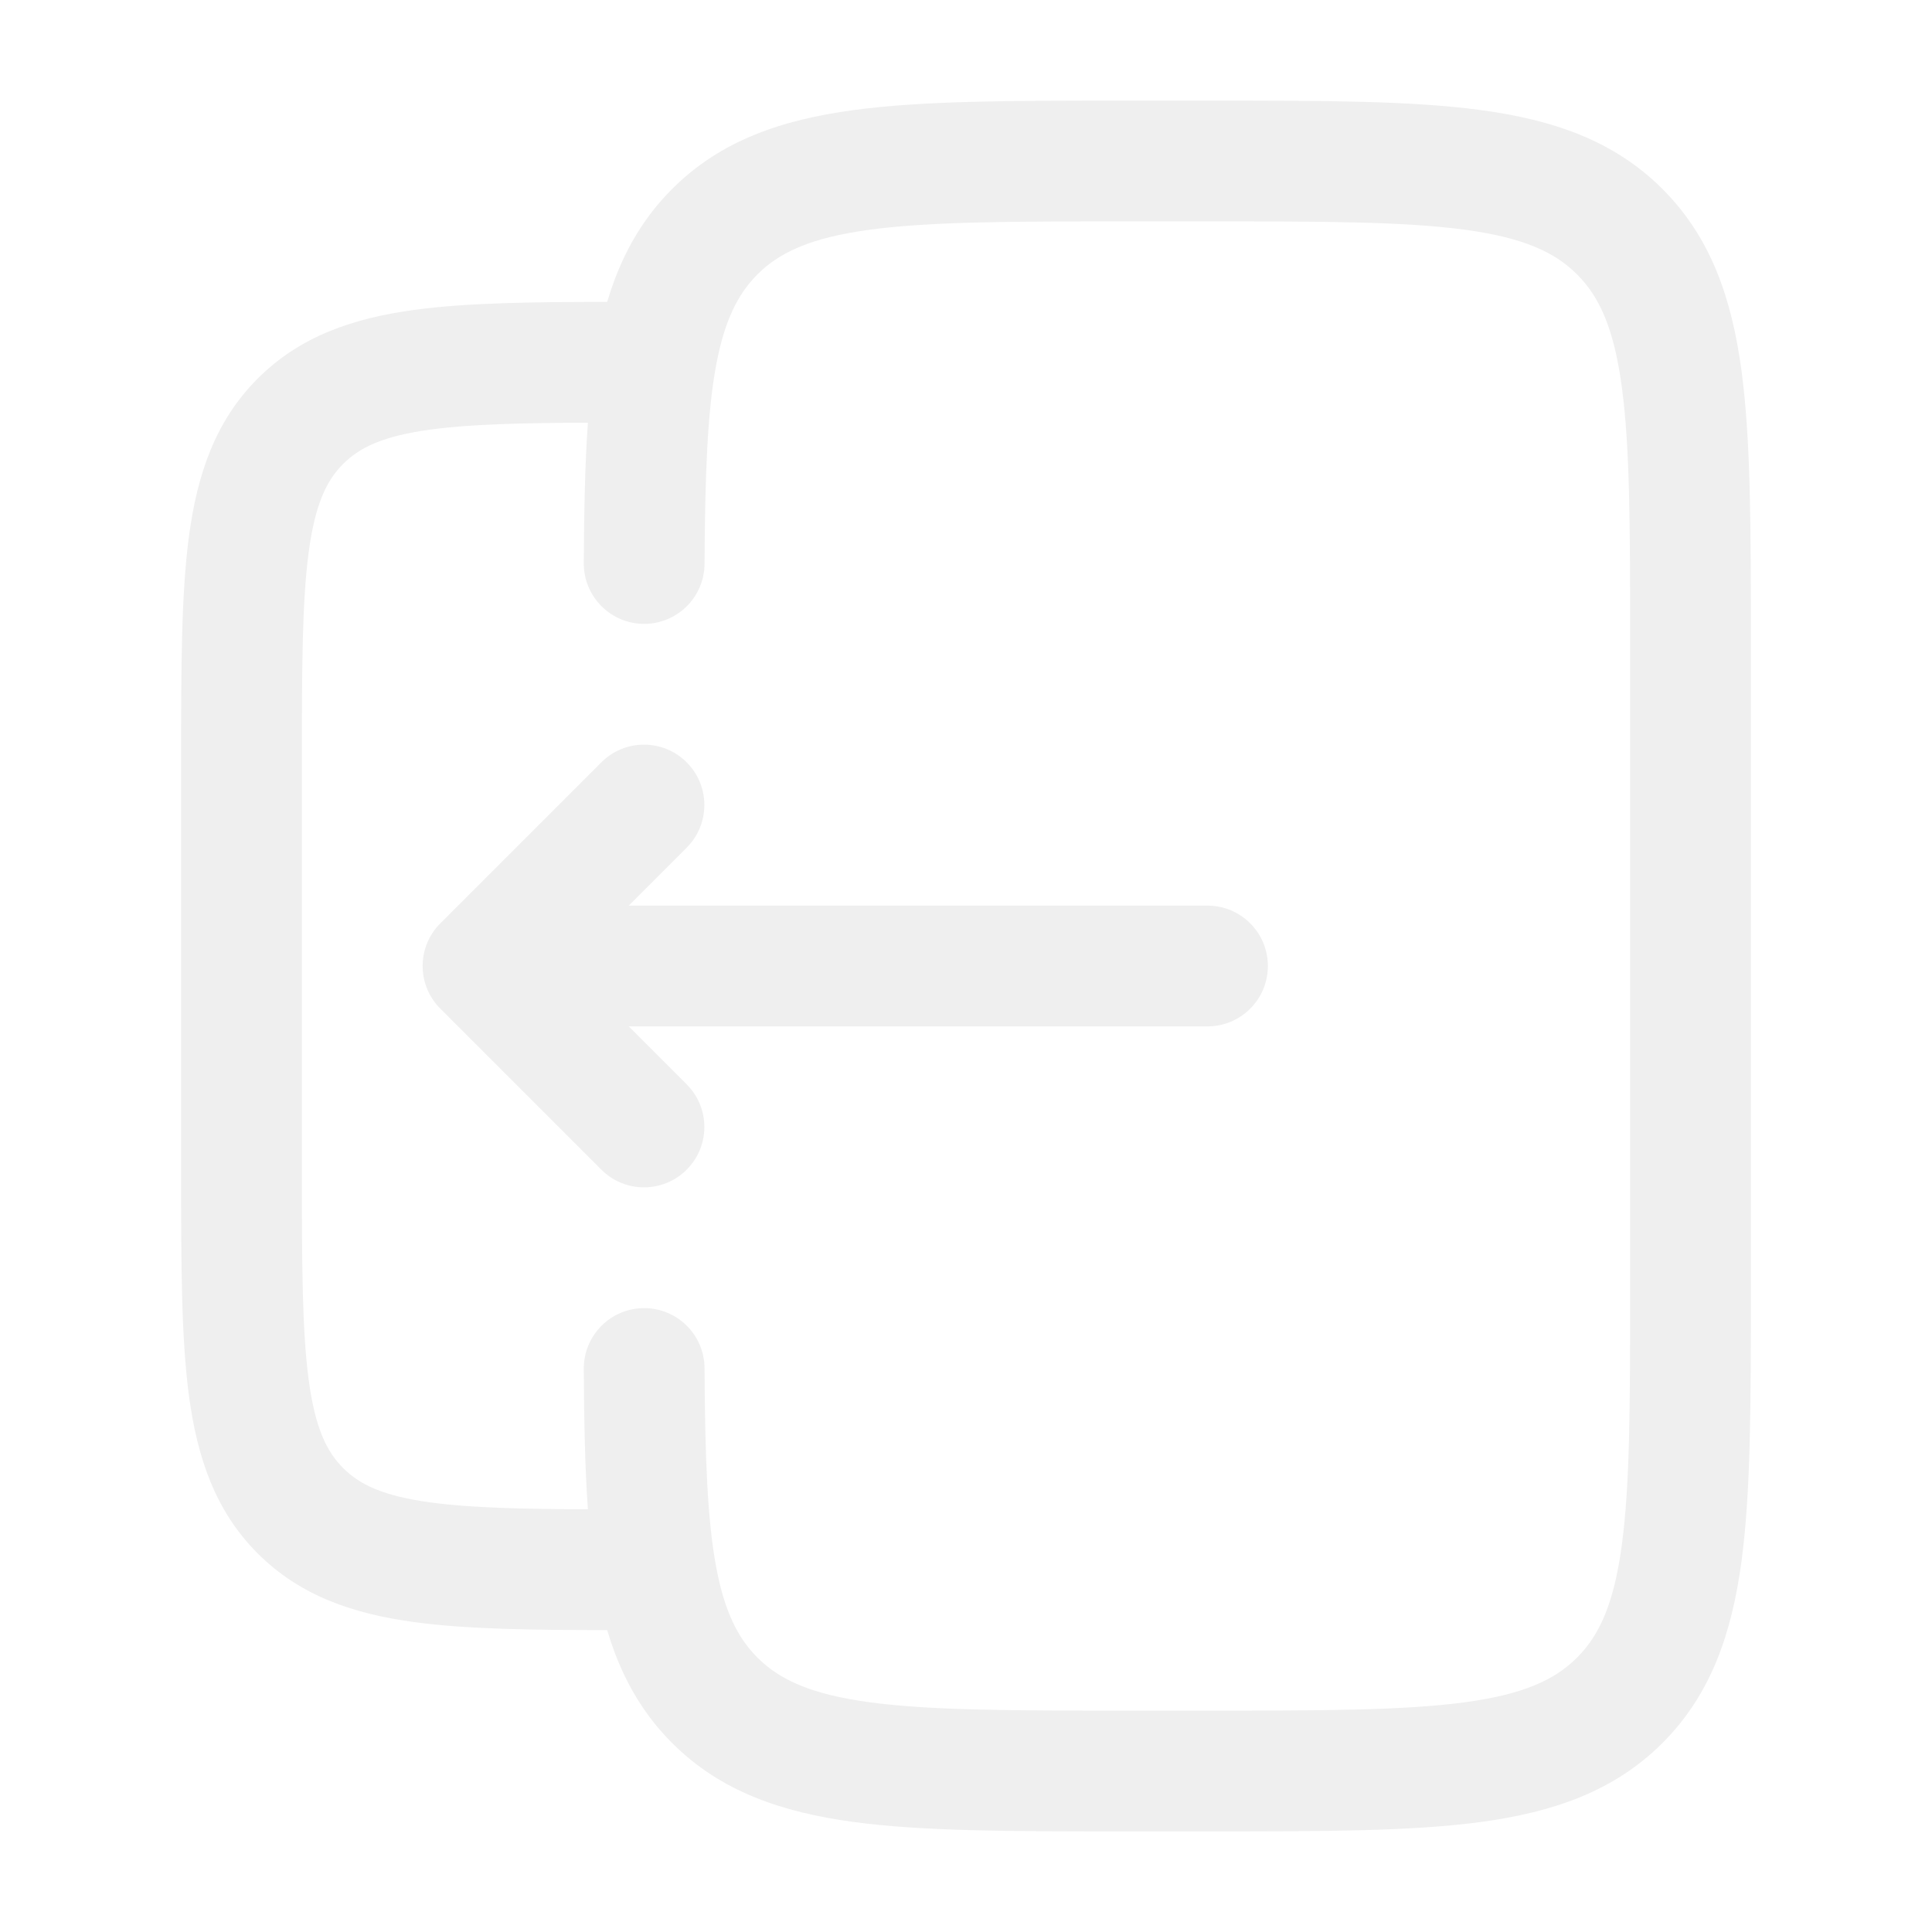
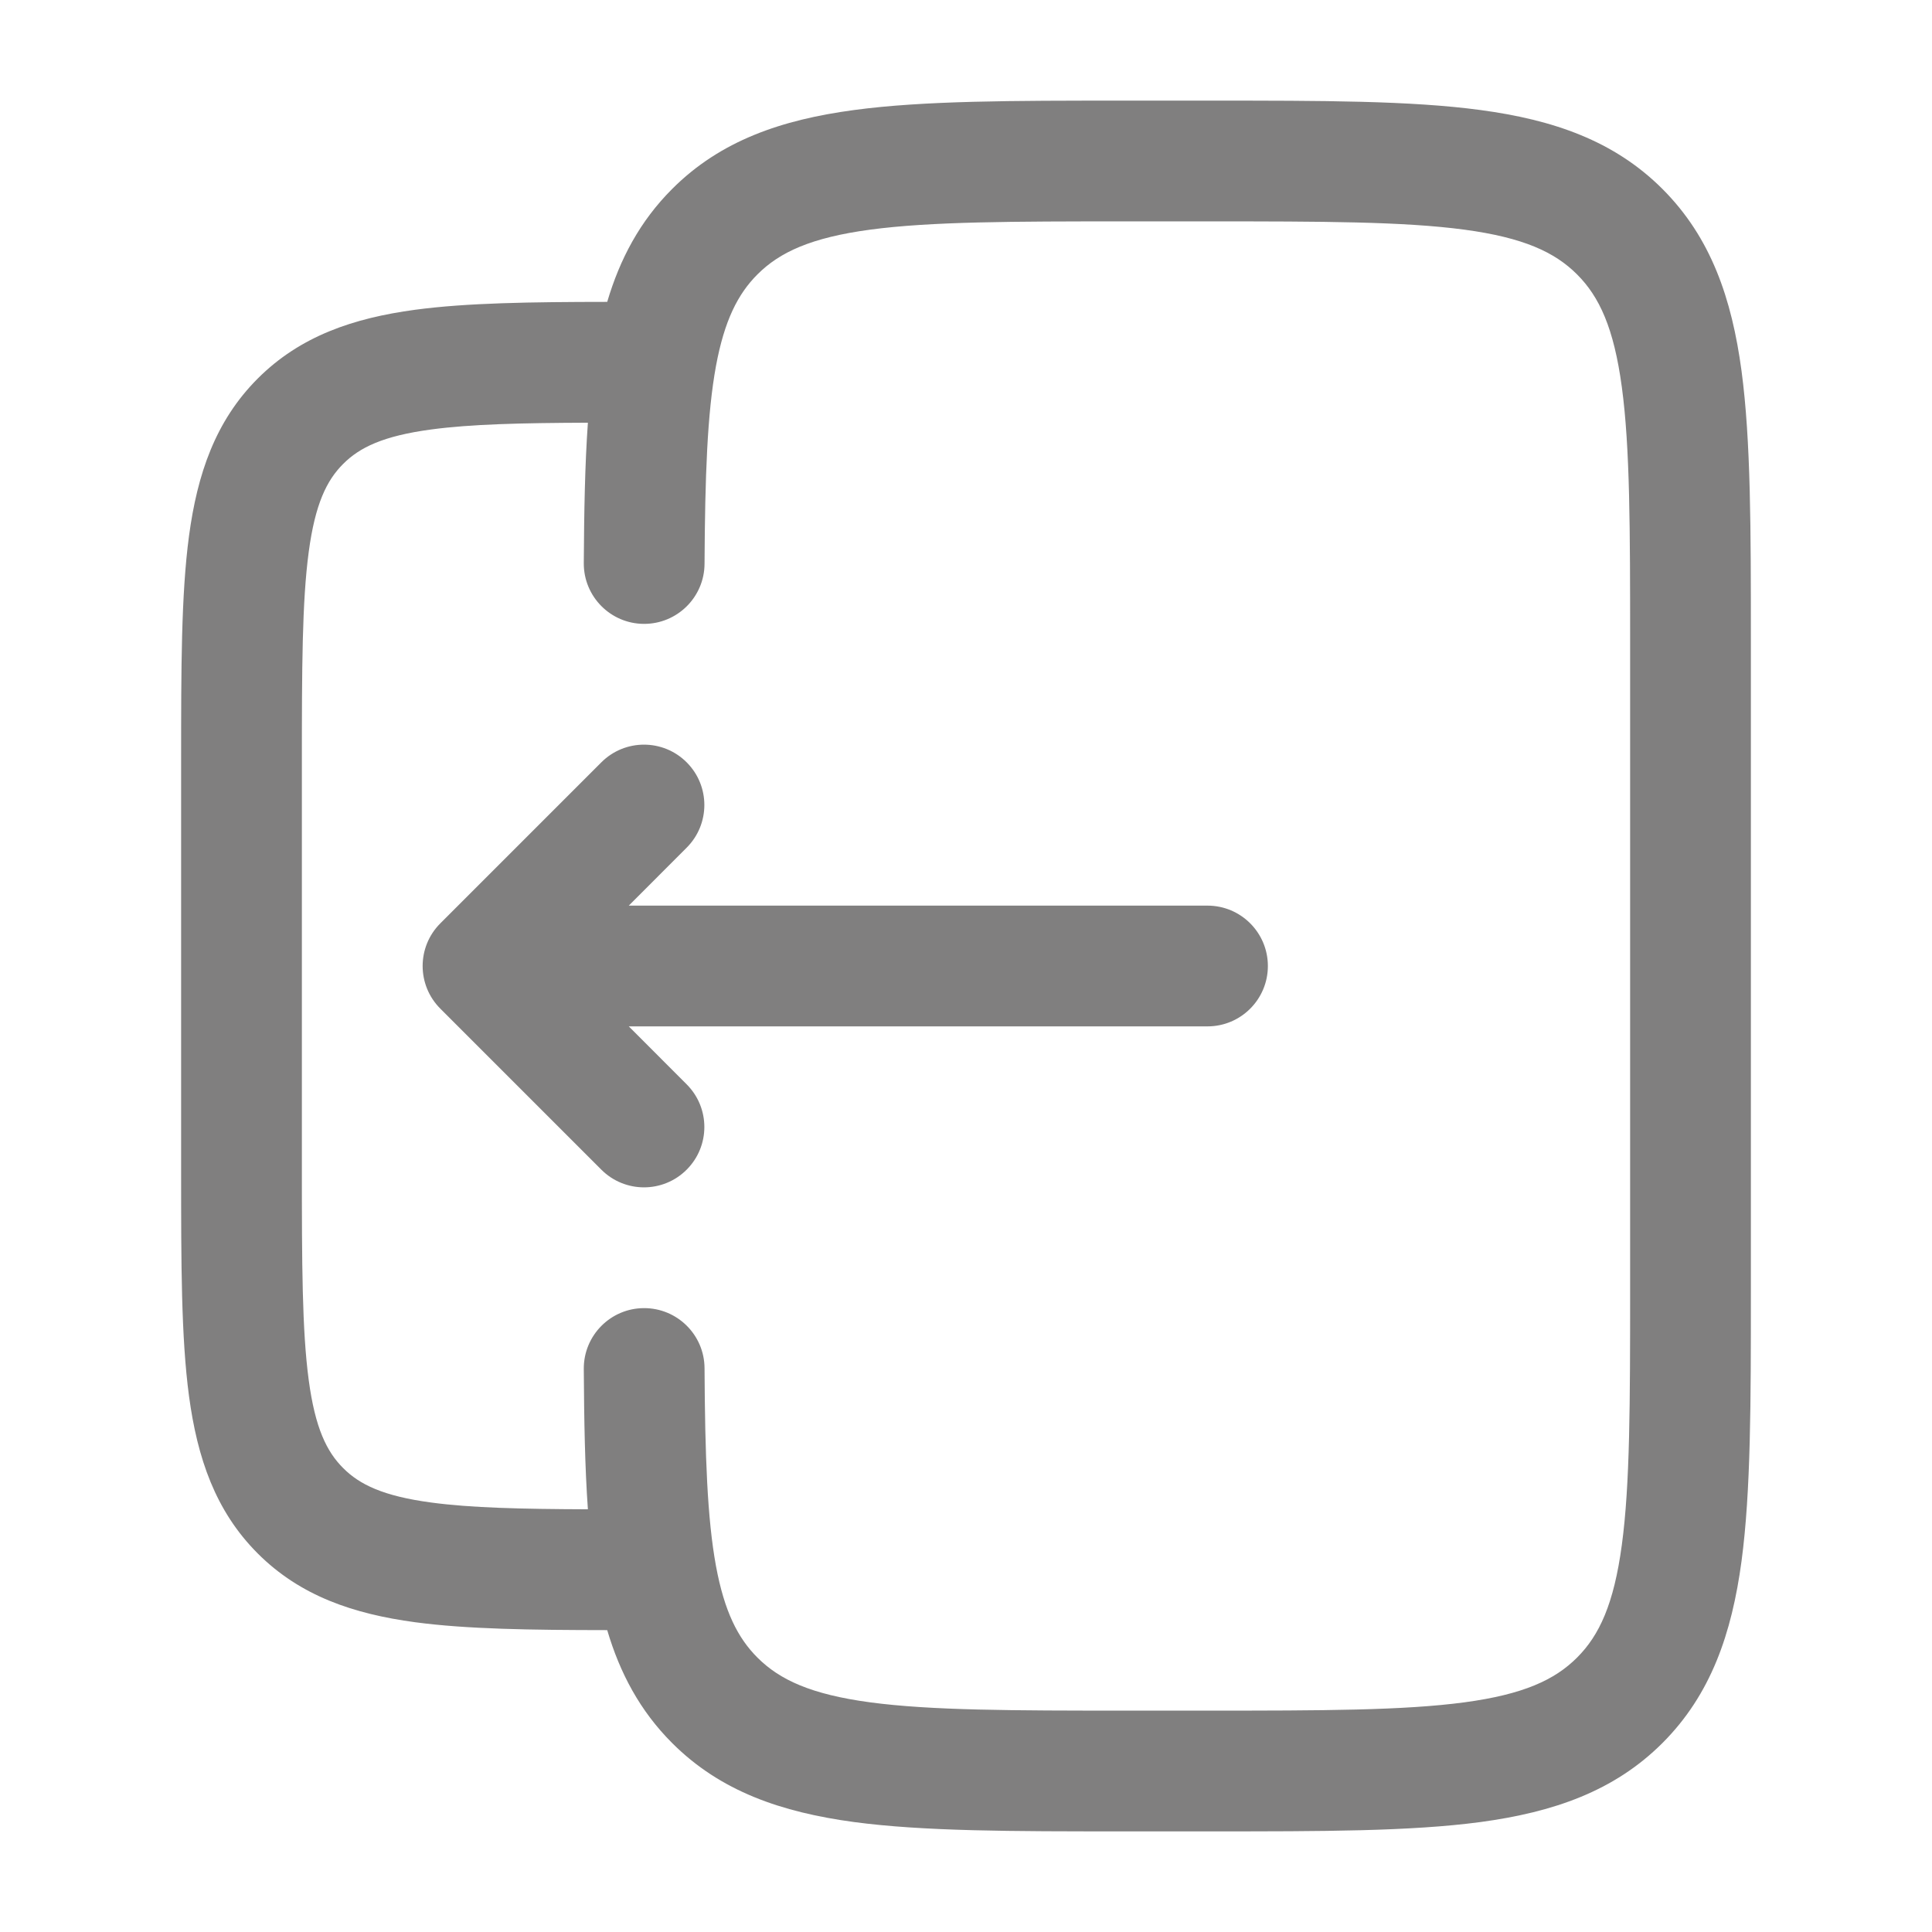
<svg xmlns="http://www.w3.org/2000/svg" width="24" height="24" viewBox="0 0 24 24" fill="none">
-   <path d="M5.47 12.53C5.177 12.237 5.177 11.763 5.47 11.47L7.47 9.47C7.763 9.177 8.237 9.177 8.53 9.47C8.823 9.763 8.823 10.237 8.53 10.53L7.811 11.25L15 11.25C15.414 11.25 15.75 11.586 15.75 12C15.75 12.414 15.414 12.75 15 12.75L7.811 12.75L8.53 13.47C8.823 13.763 8.823 14.237 8.53 14.53C8.237 14.823 7.763 14.823 7.47 14.53L5.47 12.53Z" fill="#EFEFEF" />
-   <path fill-rule="evenodd" clip-rule="evenodd" d="M13.945 1.25H15.055C16.423 1.25 17.525 1.25 18.392 1.367C19.292 1.488 20.05 1.746 20.652 2.348C21.254 2.95 21.513 3.708 21.634 4.608C21.75 5.475 21.75 6.578 21.75 7.945V16.055C21.75 17.422 21.75 18.525 21.634 19.392C21.513 20.292 21.254 21.05 20.652 21.652C20.05 22.254 19.292 22.512 18.392 22.634C17.525 22.75 16.423 22.75 15.055 22.75H13.945C12.578 22.75 11.475 22.75 10.608 22.634C9.708 22.512 8.95 22.254 8.349 21.652C7.95 21.253 7.701 20.784 7.543 20.25C6.592 20.249 5.799 20.238 5.157 20.152C4.393 20.049 3.731 19.827 3.202 19.298C2.673 18.769 2.451 18.107 2.348 17.343C2.25 16.612 2.25 15.687 2.25 14.554V9.446C2.25 8.313 2.25 7.388 2.348 6.657C2.451 5.893 2.673 5.231 3.202 4.702C3.731 4.173 4.393 3.951 5.157 3.848C5.799 3.762 6.592 3.751 7.543 3.75C7.701 3.216 7.95 2.747 8.349 2.348C8.95 1.746 9.708 1.488 10.608 1.367C11.475 1.25 12.578 1.25 13.945 1.25ZM7.252 17.004C7.256 17.649 7.266 18.229 7.303 18.749C6.468 18.746 5.848 18.731 5.357 18.665C4.759 18.585 4.466 18.441 4.263 18.237C4.059 18.034 3.915 17.741 3.835 17.143C3.752 16.524 3.75 15.7 3.75 14.5V9.5C3.75 8.3 3.752 7.476 3.835 6.857C3.915 6.259 4.059 5.966 4.263 5.763C4.466 5.559 4.759 5.415 5.357 5.335C5.848 5.269 6.468 5.254 7.303 5.251C7.266 5.771 7.256 6.351 7.252 6.996C7.25 7.41 7.584 7.748 7.998 7.75C8.412 7.752 8.75 7.418 8.752 7.004C8.758 5.911 8.786 5.136 8.894 4.547C8.999 3.981 9.166 3.652 9.409 3.409C9.686 3.132 10.075 2.952 10.808 2.853C11.564 2.752 12.565 2.75 14 2.75H15C16.436 2.75 17.437 2.752 18.192 2.853C18.926 2.952 19.314 3.132 19.591 3.409C19.868 3.686 20.048 4.074 20.147 4.808C20.249 5.563 20.25 6.565 20.25 8V16C20.25 17.435 20.249 18.436 20.147 19.192C20.048 19.926 19.868 20.314 19.591 20.591C19.314 20.868 18.926 21.048 18.192 21.147C17.437 21.248 16.436 21.25 15 21.25H14C12.565 21.25 11.564 21.248 10.808 21.147C10.075 21.048 9.686 20.868 9.409 20.591C9.166 20.348 8.999 20.02 8.894 19.453C8.786 18.864 8.758 18.089 8.752 16.996C8.75 16.582 8.412 16.248 7.998 16.25C7.584 16.252 7.25 16.59 7.252 17.004Z" fill="#EFEFEF" />
+   <path d="M5.47 12.53C5.177 12.237 5.177 11.763 5.47 11.47L7.47 9.47C7.763 9.177 8.237 9.177 8.53 9.47C8.823 9.763 8.823 10.237 8.53 10.53L7.811 11.25L15 11.25C15.414 11.25 15.75 11.586 15.75 12C15.75 12.414 15.414 12.75 15 12.75L7.811 12.75L8.53 13.47C8.823 13.763 8.823 14.237 8.53 14.53C8.237 14.823 7.763 14.823 7.47 14.53L5.47 12.53Z" fill="#807F7F" />
+   <path fill-rule="evenodd" clip-rule="evenodd" d="M13.945 1.25H15.055C16.423 1.25 17.525 1.25 18.392 1.367C19.292 1.488 20.05 1.746 20.652 2.348C21.254 2.95 21.513 3.708 21.634 4.608C21.75 5.475 21.75 6.578 21.75 7.945V16.055C21.75 17.422 21.75 18.525 21.634 19.392C21.513 20.292 21.254 21.05 20.652 21.652C20.05 22.254 19.292 22.512 18.392 22.634C17.525 22.75 16.423 22.75 15.055 22.75H13.945C12.578 22.75 11.475 22.75 10.608 22.634C9.708 22.512 8.95 22.254 8.349 21.652C7.95 21.253 7.701 20.784 7.543 20.25C6.592 20.249 5.799 20.238 5.157 20.152C4.393 20.049 3.731 19.827 3.202 19.298C2.673 18.769 2.451 18.107 2.348 17.343C2.25 16.612 2.25 15.687 2.25 14.554V9.446C2.25 8.313 2.25 7.388 2.348 6.657C2.451 5.893 2.673 5.231 3.202 4.702C3.731 4.173 4.393 3.951 5.157 3.848C5.799 3.762 6.592 3.751 7.543 3.75C7.701 3.216 7.95 2.747 8.349 2.348C8.95 1.746 9.708 1.488 10.608 1.367C11.475 1.25 12.578 1.25 13.945 1.25ZM7.252 17.004C7.256 17.649 7.266 18.229 7.303 18.749C6.468 18.746 5.848 18.731 5.357 18.665C4.759 18.585 4.466 18.441 4.263 18.237C4.059 18.034 3.915 17.741 3.835 17.143C3.752 16.524 3.75 15.7 3.75 14.5V9.5C3.75 8.3 3.752 7.476 3.835 6.857C3.915 6.259 4.059 5.966 4.263 5.763C4.466 5.559 4.759 5.415 5.357 5.335C5.848 5.269 6.468 5.254 7.303 5.251C7.266 5.771 7.256 6.351 7.252 6.996C7.25 7.41 7.584 7.748 7.998 7.75C8.412 7.752 8.75 7.418 8.752 7.004C8.758 5.911 8.786 5.136 8.894 4.547C8.999 3.981 9.166 3.652 9.409 3.409C9.686 3.132 10.075 2.952 10.808 2.853C11.564 2.752 12.565 2.75 14 2.75H15C16.436 2.75 17.437 2.752 18.192 2.853C18.926 2.952 19.314 3.132 19.591 3.409C19.868 3.686 20.048 4.074 20.147 4.808C20.249 5.563 20.25 6.565 20.25 8V16C20.25 17.435 20.249 18.436 20.147 19.192C20.048 19.926 19.868 20.314 19.591 20.591C19.314 20.868 18.926 21.048 18.192 21.147C17.437 21.248 16.436 21.25 15 21.25H14C12.565 21.25 11.564 21.248 10.808 21.147C10.075 21.048 9.686 20.868 9.409 20.591C9.166 20.348 8.999 20.02 8.894 19.453C8.786 18.864 8.758 18.089 8.752 16.996C8.75 16.582 8.412 16.248 7.998 16.25C7.584 16.252 7.25 16.59 7.252 17.004Z" fill="#807F7F" />
</svg>
